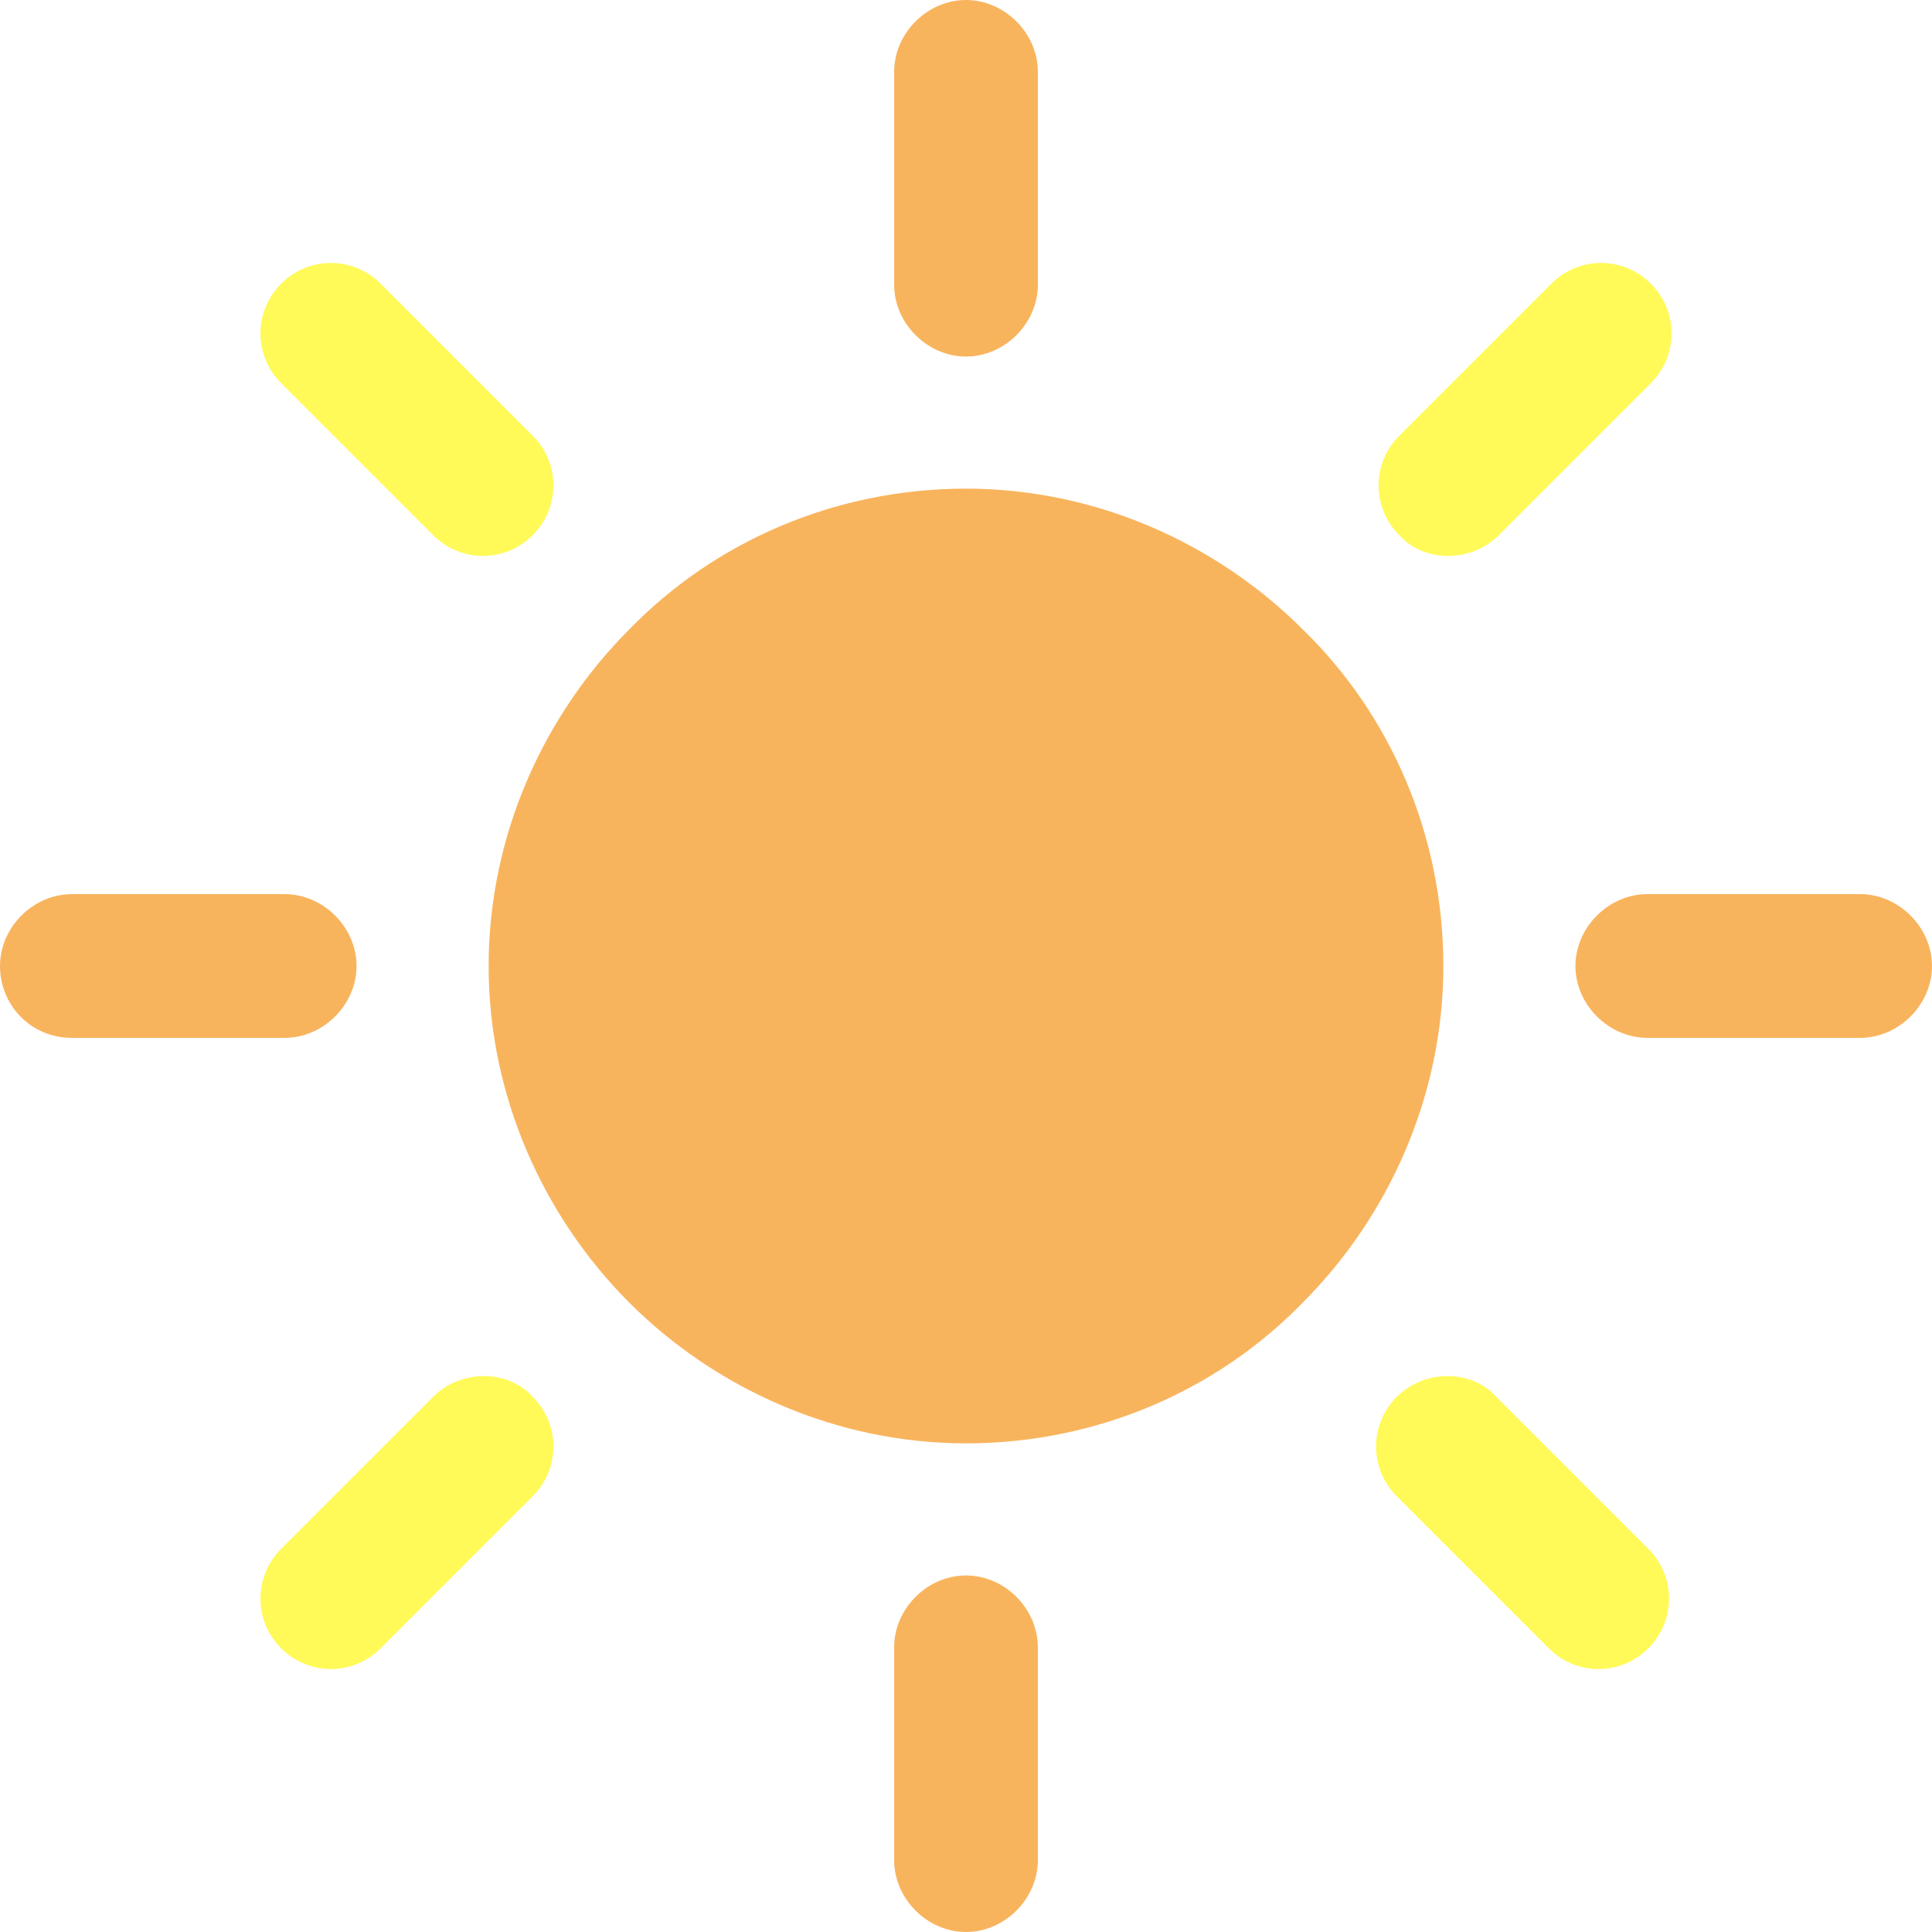
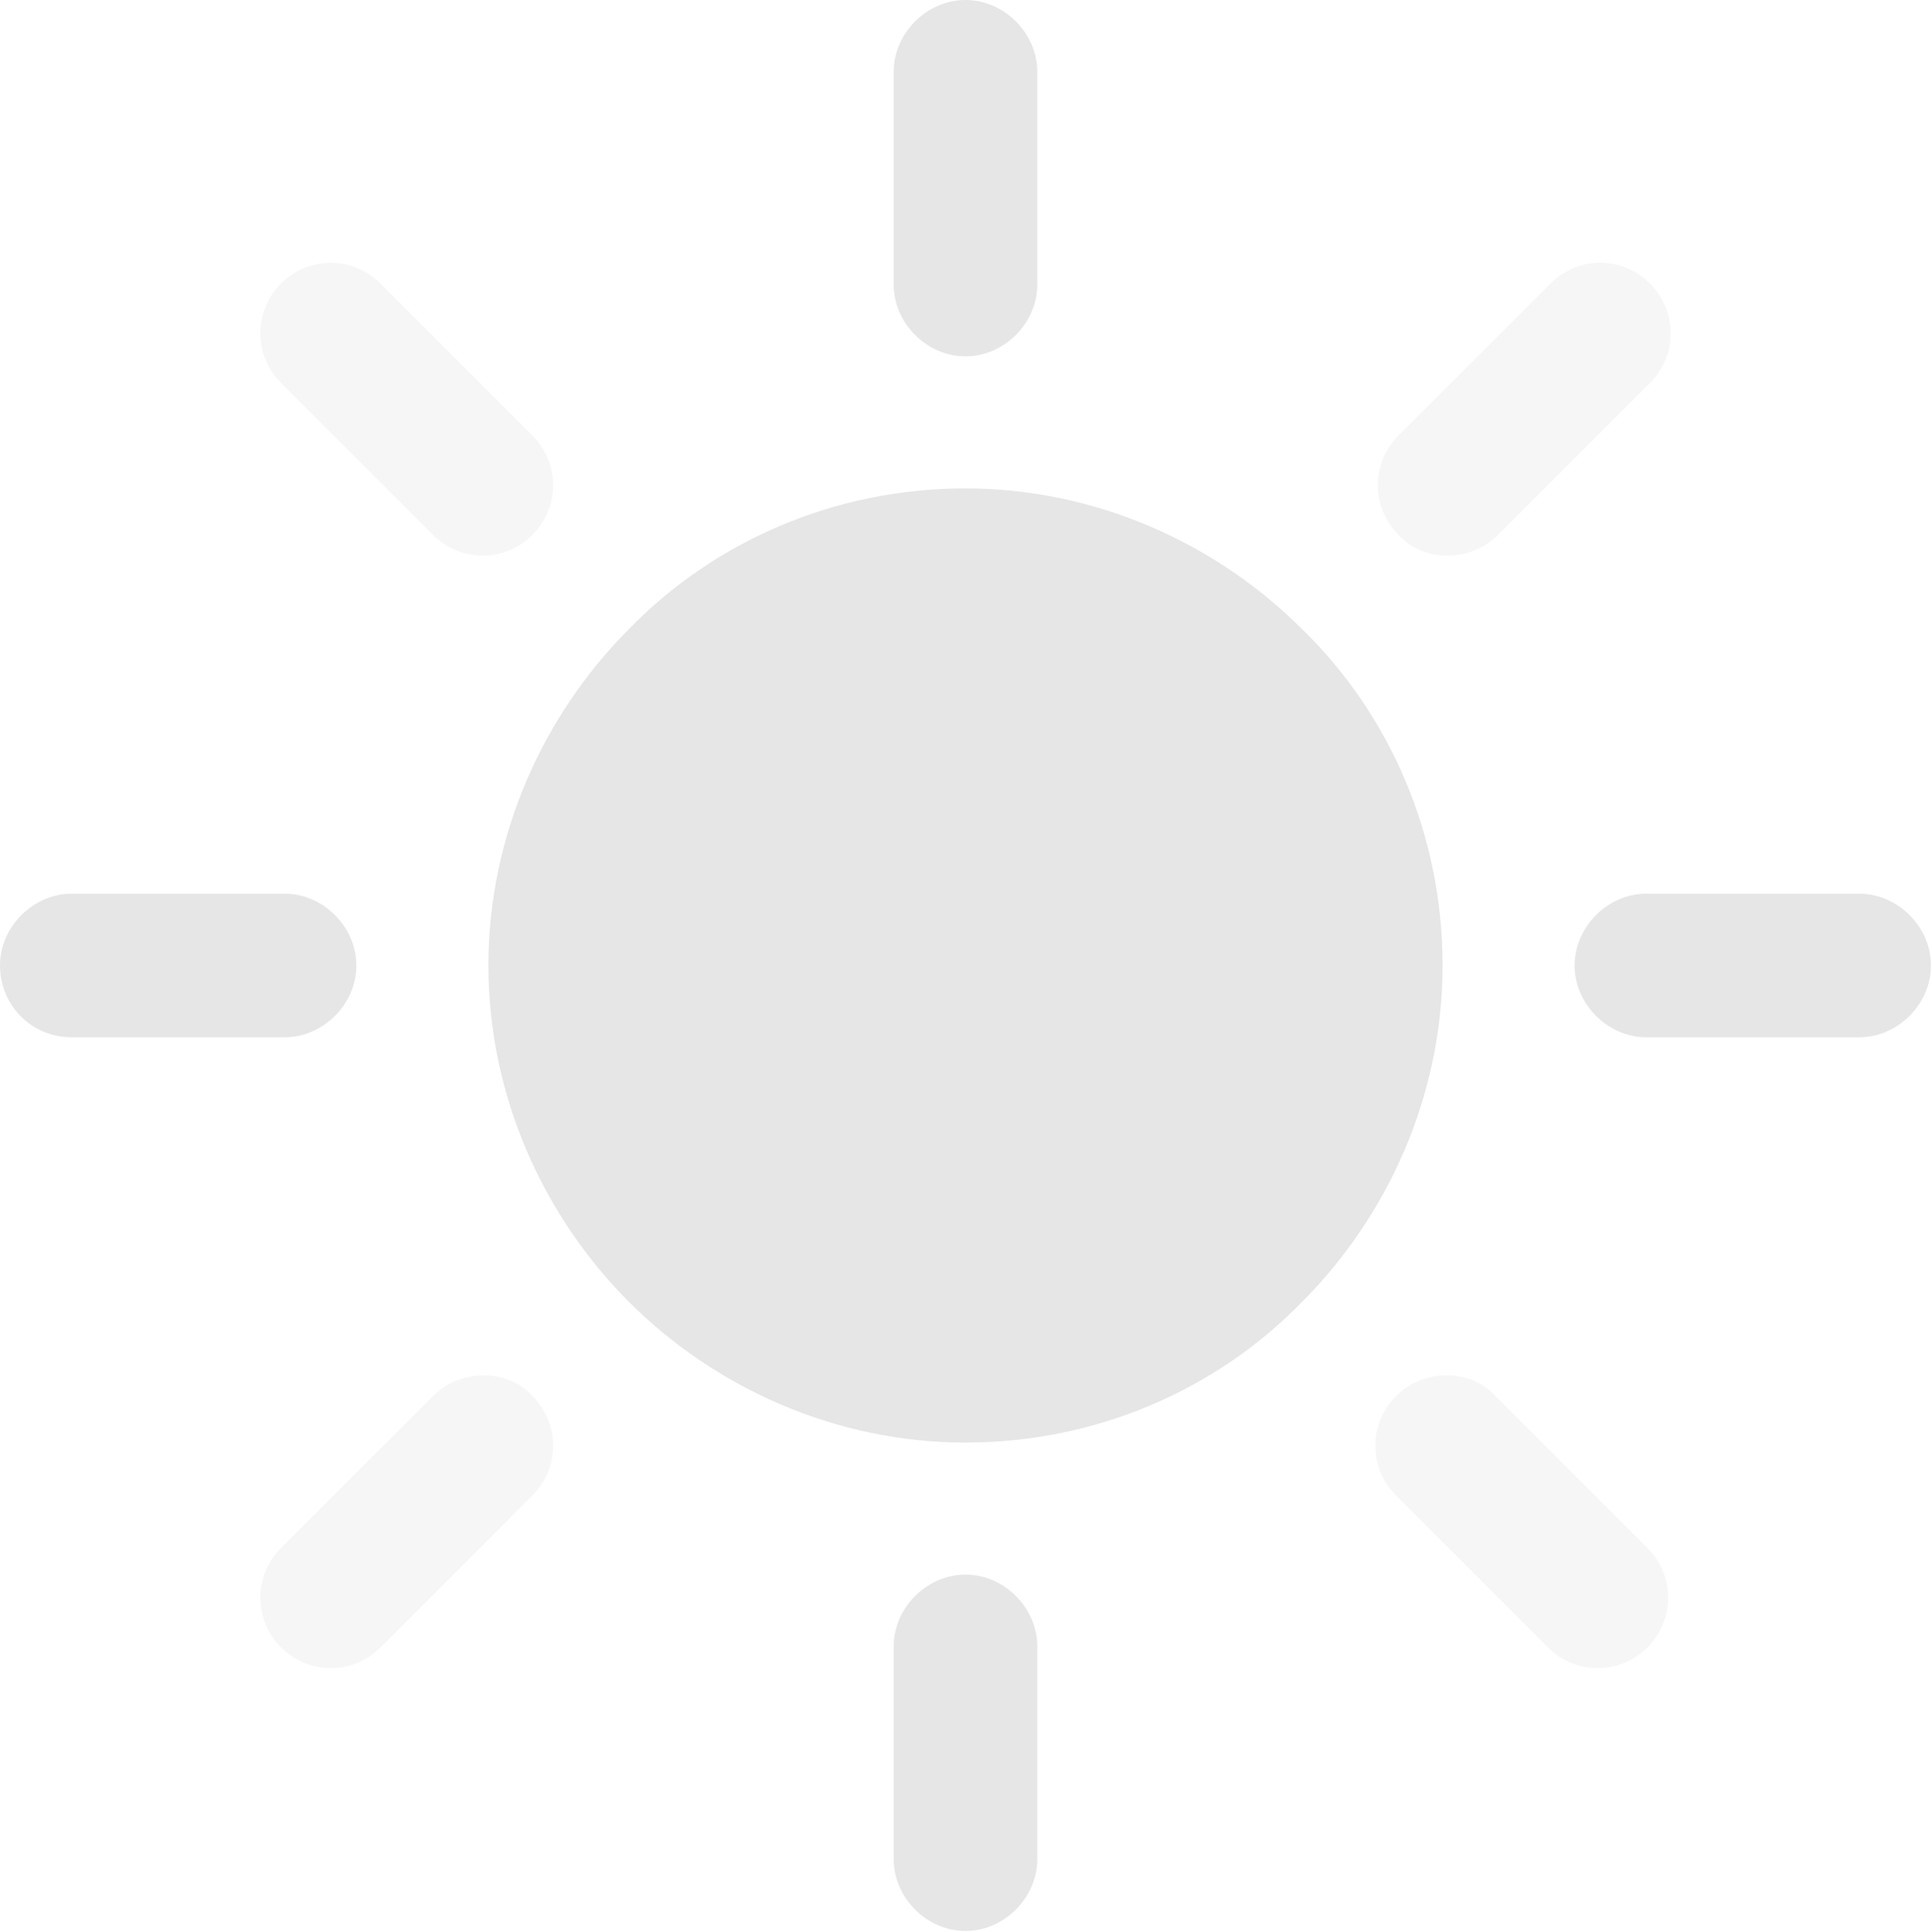
- <svg xmlns="http://www.w3.org/2000/svg" version="1.1" id="Capa_1" x="0px" y="0px" viewBox="0 0 307.56 307.56" xml:space="preserve" width="307.56" height="307.56">
-   <defs id="defs89" />
-   <g id="g6" transform="matrix(0.9999,0,0,0.9999,2.59512,2.595118)" style="fill:#f8b45d;fill-opacity:1">
-     <g id="g4" style="fill:#f8b45d;fill-opacity:1">
-       <path d="M 204.8,97.6 C 191.2,84 172,75.2 151.2,75.2 c -20.8,0 -40,8.4 -53.6,22.4 -13.6,13.6 -22.4,32.8 -22.4,53.6 0,20.8 8.8,40 22.4,53.6 13.6,13.6 32.8,22.4 53.6,22.4 20.8,0 40,-8.4 53.6,-22.4 13.6,-13.6 22.4,-32.8 22.4,-53.6 0,-20.8 -8.4,-40 -22.4,-53.6 z" id="path2" style="fill:#f8b45d;fill-opacity:1" />
+ <svg xmlns="http://www.w3.org/2000/svg" version="1.1" id="Capa_1" x="0px" y="0px" viewBox="0 0 307.6 307.6" style="enable-background:new 0 0 307.6 307.6;" xml:space="preserve">
+   <style type="text/css">
+ 	.st0{fill:#E6E6E6;}
+ 	.st1{fill:#F6F6F6;}
+ </style>
+   <g id="g6" transform="matrix(0.9999,0,0,0.9999,2.59512,2.595118)">
+     <g id="g4">
+       <path id="path2" class="st0" d="M204.8,97.6    C191.2,84,172,75.2,151.2,75.2s-40,8.4-53.6,22.4c-13.6,13.6-22.4,32.8-22.4,53.6s8.8,40,22.4,53.6c13.6,13.6,32.8,22.4,53.6,22.4    s40-8.4,53.6-22.4c13.6-13.6,22.4-32.8,22.4-53.6S218.8,111.2,204.8,97.6L204.8,97.6z" />
    </g>
  </g>
-   <g id="g12" style="fill:#f8b45d;fill-opacity:1;stroke:none;stroke-opacity:1" transform="matrix(1.1,0,0,1.1,-25.08,-12.54)">
-     <g id="g10" style="fill:#f8b45d;fill-opacity:1;stroke:none;stroke-opacity:1">
-       <path d="m 292,140.8 h -30.8 c -5.6,0 -10.4,4.8 -10.4,10.4 0,5.6 4.8,10.4 10.4,10.4 H 292 c 5.6,0 10.4,-4.8 10.4,-10.4 0,-5.6 -4.8,-10.4 -10.4,-10.4 z" id="path8" style="fill:#f8b45d;fill-opacity:1;stroke:none;stroke-opacity:1" />
+   <g id="g12" transform="matrix(1.1,0,0,1.1,-25.08,-12.54)">
+     <g id="g10">
+       <path id="path8" class="st0" d="M292,140.8h-30.8c-5.6,0-10.4,4.8-10.4,10.4    c0,5.6,4.8,10.4,10.4,10.4H292c5.6,0,10.4-4.8,10.4-10.4S297.6,140.8,292,140.8z" />
    </g>
  </g>
-   <g id="g18" style="fill:#f8b45d;fill-opacity:1;stroke:none;stroke-opacity:1" transform="matrix(1.1,0,0,1.1,-12.54,-25.08)">
-     <g id="g16" style="fill:#f8b45d;fill-opacity:1;stroke:none;stroke-opacity:1">
-       <path d="m 151.2,250.8 c -5.6,0 -10.4,4.8 -10.4,10.4 V 292 c 0,5.6 4.8,10.4 10.4,10.4 5.6,0 10.4,-4.8 10.4,-10.4 v -30.8 c 0,-5.6 -4.8,-10.4 -10.4,-10.4 z" id="path14" style="fill:#f8b45d;fill-opacity:1;stroke:none;stroke-opacity:1" />
+   <g id="g18" transform="matrix(1.1,0,0,1.1,-12.54,-25.08)">
+     <g id="g16">
+       <path id="path14" class="st0" d="M151.2,250.8c-5.6,0-10.4,4.8-10.4,10.4V292    c0,5.6,4.8,10.4,10.4,10.4c5.6,0,10.4-4.8,10.4-10.4v-30.8C161.6,255.6,156.8,250.8,151.2,250.8L151.2,250.8z" />
    </g>
  </g>
-   <g id="g24" style="fill:#fffa58;fill-opacity:1;stroke:none;stroke-opacity:1" transform="matrix(1.1,0,0,1.1,-21.4,-21.4)">
-     <g id="g22" style="fill:#fffa58;fill-opacity:1;stroke:none;stroke-opacity:1">
-       <path d="m 258,243.6 -22,-22 c -3.6,-4 -10.4,-4 -14.4,0 -4,4 -4,10.4 0,14.4 l 22,22 c 4,4 10.4,4 14.4,0 4,-4 4,-10.4 0,-14.4 z" id="path20" style="fill:#fffa58;fill-opacity:1;stroke:none;stroke-opacity:1" />
+   <g id="g24" transform="matrix(1.1,0,0,1.1,-21.4,-21.4)">
+     <g id="g22">
+       <path id="path20" class="st1" d="M258,243.6l-22-22c-3.6-4-10.4-4-14.4,0s-4,10.4,0,14.4l22,22    c4,4,10.4,4,14.4,0S262,247.6,258,243.6z" />
    </g>
  </g>
-   <g id="g30" style="fill:#f8b45d;fill-opacity:1;stroke:none;stroke-opacity:1" transform="matrix(1.1,0,0,1.1,-12.54,-2.3414062e-6)">
-     <g id="g28" style="fill:#f8b45d;fill-opacity:1;stroke:none;stroke-opacity:1">
-       <path d="m 151.2,0 c -5.6,0 -10.4,4.8 -10.4,10.4 v 30.8 c 0,5.6 4.8,10.4 10.4,10.4 5.6,0 10.4,-4.8 10.4,-10.4 V 10.4 C 161.6,4.8 156.8,0 151.2,0 Z" id="path26" style="fill:#f8b45d;fill-opacity:1;stroke:none;stroke-opacity:1" />
+   <g id="g30" transform="matrix(1.1,0,0,1.1,-12.54,-2.3414062e-6)">
+     <g id="g28">
+       <path id="path26" class="st0" d="M151.2,0c-5.6,0-10.4,4.8-10.4,10.4v30.8    c0,5.6,4.8,10.4,10.4,10.4c5.6,0,10.4-4.8,10.4-10.4V10.4C161.6,4.8,156.8,0,151.2,0z" />
    </g>
  </g>
-   <g id="g36" style="fill:#fffa58;fill-opacity:1;stroke:none;stroke-opacity:1" transform="matrix(1.1,0,0,1.1,-21.44,-3.680002)">
-     <g id="g34" style="fill:#fffa58;fill-opacity:1;stroke:none;stroke-opacity:1">
-       <path d="m 258.4,44.4 c -4,-4 -10.4,-4 -14.4,0 l -22,22 c -4,4 -4,10.4 0,14.4 3.6,4 10.4,4 14.4,0 l 22,-22 c 4,-4 4,-10.4 0,-14.4 z" id="path32" style="fill:#fffa58;fill-opacity:1;stroke:none;stroke-opacity:1" />
+   <g id="g36" transform="matrix(1.1,0,0,1.1,-21.44,-3.680002)">
+     <g id="g34">
+       <path id="path32" class="st1" d="M258.4,44.4c-4-4-10.4-4-14.4,0l-22,22c-4,4-4,10.4,0,14.4    c3.6,4,10.4,4,14.4,0l22-22C262.4,54.8,262.4,48.4,258.4,44.4z" />
    </g>
  </g>
-   <g id="g42" style="fill:#f8b45d;fill-opacity:1;stroke:none;stroke-opacity:1" transform="matrix(1.1,0,0,1.1,0,-12.54)">
-     <g id="g40" style="fill:#f8b45d;fill-opacity:1;stroke:none;stroke-opacity:1">
-       <path d="M 41.2,140.8 H 10.4 c -5.6,0 -10.4,4.8 -10.4,10.4 0,5.6 4.4,10.4 10.4,10.4 h 30.8 c 5.6,0 10.4,-4.8 10.4,-10.4 0,-5.6 -4.8,-10.4 -10.4,-10.4 z" id="path38" style="fill:#f8b45d;fill-opacity:1;stroke:none;stroke-opacity:1" />
+   <g id="g42" transform="matrix(1.1,0,0,1.1,0,-12.54)">
+     <g id="g40">
+       <path id="path38" class="st0" d="M41.2,140.8H10.4c-5.6,0-10.4,4.8-10.4,10.4    c0,5.6,4.4,10.4,10.4,10.4h30.8c5.6,0,10.4-4.8,10.4-10.4S46.8,140.8,41.2,140.8z" />
    </g>
  </g>
-   <g id="g48" style="fill:#fffa58;fill-opacity:1;stroke:none;stroke-opacity:1" transform="matrix(1.1,0,0,1.1,-3.64,-21.4)">
-     <g id="g46" style="fill:#fffa58;fill-opacity:1;stroke:none;stroke-opacity:1">
-       <path d="m 80.4,221.6 c -3.6,-4 -10.4,-4 -14.4,0 l -22,22 c -4,4 -4,10.4 0,14.4 4,4 10.4,4 14.4,0 l 22,-22 c 4,-4 4,-10.4 0,-14.4 z" id="path44" style="fill:#fffa58;fill-opacity:1;stroke:none;stroke-opacity:1" />
+   <g id="g48" transform="matrix(1.1,0,0,1.1,-3.64,-21.4)">
+     <g id="g46">
+       <path id="path44" class="st1" d="M80.4,221.6c-3.6-4-10.4-4-14.4,0l-22,22c-4,4-4,10.4,0,14.4    s10.4,4,14.4,0l22-22C84.4,232,84.4,225.6,80.4,221.6z" />
    </g>
  </g>
-   <g id="g54" style="fill:#fffa58;fill-opacity:1;stroke:none;stroke-opacity:1" transform="matrix(1.1,0,0,1.1,-3.64,-3.680002)">
-     <g id="g52" style="fill:#fffa58;fill-opacity:1;stroke:none;stroke-opacity:1">
-       <path d="m 80.4,66.4 -22,-22 c -4,-4 -10.4,-4 -14.4,0 -4,4 -4,10.4 0,14.4 l 22,22 c 4,4 10.4,4 14.4,0 4,-4 4,-10.4 0,-14.4 z" id="path50" style="fill:#fffa58;fill-opacity:1;stroke:none;stroke-opacity:1" />
+   <g id="g54" transform="matrix(1.1,0,0,1.1,-3.64,-3.680002)">
+     <g id="g52">
+       <path id="path50" class="st1" d="M80.4,66.4l-22-22c-4-4-10.4-4-14.4,0s-4,10.4,0,14.4l22,22    c4,4,10.4,4,14.4,0S84.4,70.4,80.4,66.4z" />
    </g>
  </g>
-   <g id="g56" style="fill:#f8b45d;fill-opacity:1" transform="translate(2.58,2.579998)" />
-   <g id="g58" style="fill:#f8b45d;fill-opacity:1" transform="translate(2.58,2.579998)" />
-   <g id="g60" style="fill:#f8b45d;fill-opacity:1" transform="translate(2.58,2.579998)" />
-   <g id="g62" style="fill:#f8b45d;fill-opacity:1" transform="translate(2.58,2.579998)" />
-   <g id="g64" style="fill:#f8b45d;fill-opacity:1" transform="translate(2.58,2.579998)" />
-   <g id="g66" style="fill:#f8b45d;fill-opacity:1" transform="translate(2.58,2.579998)" />
-   <g id="g68" style="fill:#f8b45d;fill-opacity:1" transform="translate(2.58,2.579998)" />
-   <g id="g70" style="fill:#f8b45d;fill-opacity:1" transform="translate(2.58,2.579998)" />
-   <g id="g72" style="fill:#f8b45d;fill-opacity:1" transform="translate(2.58,2.579998)" />
-   <g id="g74" style="fill:#f8b45d;fill-opacity:1" transform="translate(2.58,2.579998)" />
-   <g id="g76" style="fill:#f8b45d;fill-opacity:1" transform="translate(2.58,2.579998)" />
-   <g id="g78" style="fill:#f8b45d;fill-opacity:1" transform="translate(2.58,2.579998)" />
-   <g id="g80" style="fill:#f8b45d;fill-opacity:1" transform="translate(2.58,2.579998)" />
-   <g id="g82" style="fill:#f8b45d;fill-opacity:1" transform="translate(2.58,2.579998)" />
-   <g id="g84" style="fill:#f8b45d;fill-opacity:1" transform="translate(2.58,2.579998)" />
+   <g id="g56" transform="translate(2.58,2.579998)">
+ </g>
+   <g id="g58" transform="translate(2.58,2.579998)">
+ </g>
+   <g id="g60" transform="translate(2.58,2.579998)">
+ </g>
+   <g id="g62" transform="translate(2.58,2.579998)">
+ </g>
+   <g id="g64" transform="translate(2.58,2.579998)">
+ </g>
+   <g id="g66" transform="translate(2.58,2.579998)">
+ </g>
+   <g id="g68" transform="translate(2.58,2.579998)">
+ </g>
+   <g id="g70" transform="translate(2.58,2.579998)">
+ </g>
+   <g id="g72" transform="translate(2.58,2.579998)">
+ </g>
+   <g id="g74" transform="translate(2.58,2.579998)">
+ </g>
+   <g id="g76" transform="translate(2.58,2.579998)">
+ </g>
+   <g id="g78" transform="translate(2.58,2.579998)">
+ </g>
+   <g id="g80" transform="translate(2.58,2.579998)">
+ </g>
+   <g id="g82" transform="translate(2.58,2.579998)">
+ </g>
+   <g id="g84" transform="translate(2.58,2.579998)">
+ </g>
</svg>
